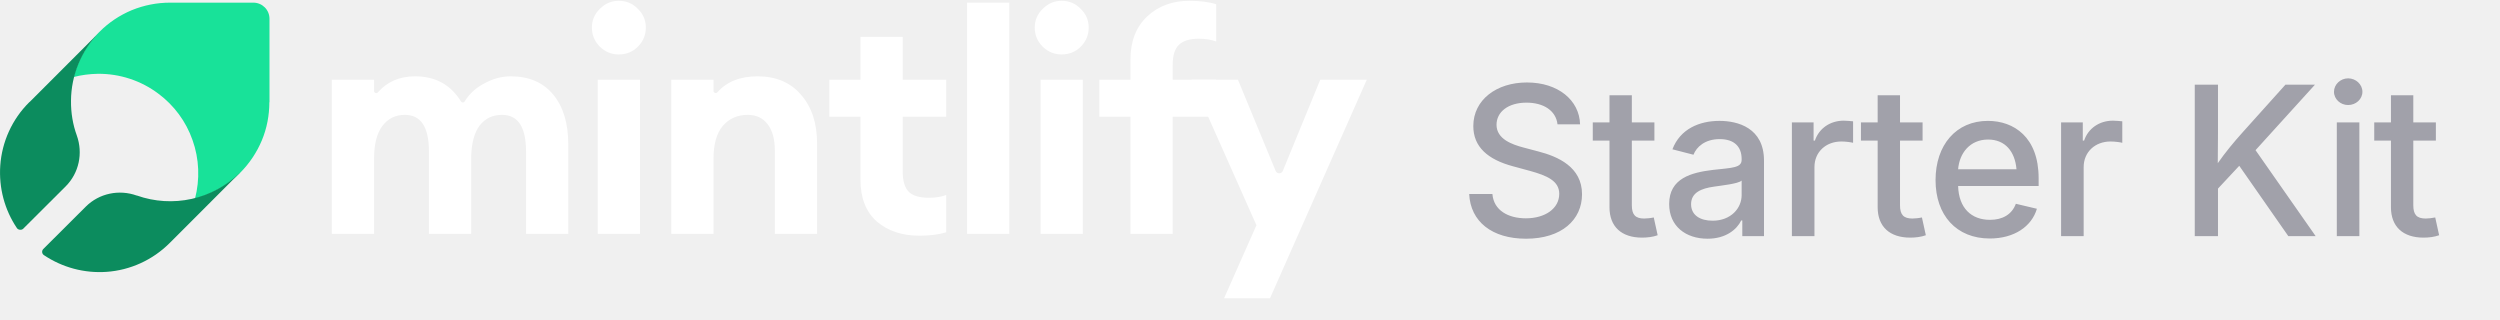
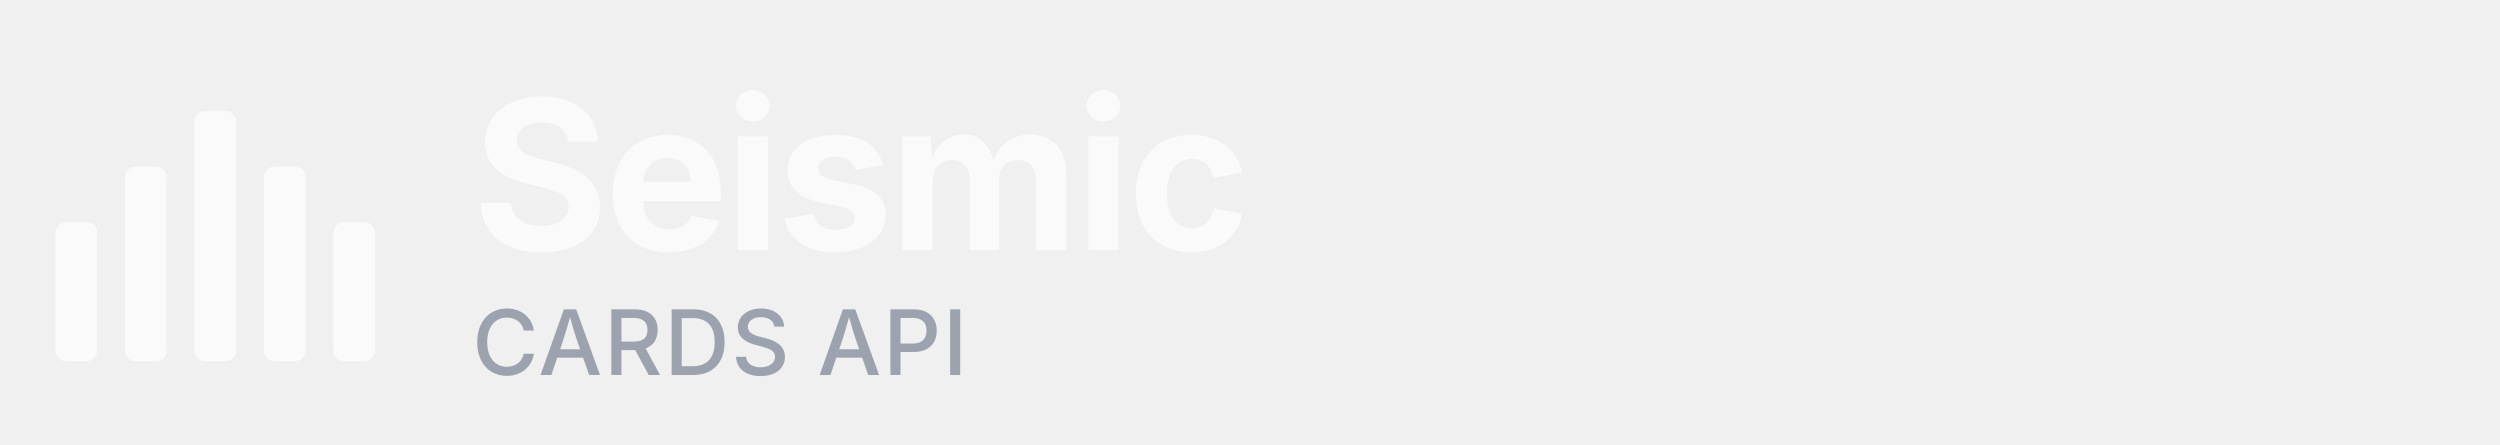
- <svg xmlns="http://www.w3.org/2000/svg" width="180" height="23" viewBox="0 0 180 23" fill="none">
-   <path d="M91.44 21.476H88.133L90.464 16.216L85.802 5.74H89.132L91.847 12.307C91.943 12.536 92.268 12.536 92.362 12.306L95.058 5.74H98.409L91.44 21.476Z" fill="white" />
-   <path d="M81.393 16.837V8.403H79.152V5.74H81.393V4.297C81.393 2.98 81.792 1.944 82.592 1.19C83.391 0.435 84.404 0.058 85.633 0.058C86.387 0.058 87.031 0.139 87.564 0.302V2.988C87.208 2.854 86.794 2.788 86.32 2.788C85.655 2.788 85.174 2.936 84.878 3.232C84.582 3.513 84.434 3.994 84.434 4.674V5.74H87.564V8.403H84.434V16.837H81.393Z" fill="white" />
-   <path d="M76.433 3.92C75.915 3.92 75.463 3.735 75.079 3.365C74.694 2.98 74.502 2.521 74.502 1.989C74.502 1.456 74.694 1.005 75.079 0.635C75.463 0.25 75.915 0.058 76.433 0.058C76.98 0.058 77.438 0.25 77.809 0.635C78.193 1.005 78.386 1.456 78.386 1.989C78.386 2.521 78.193 2.98 77.809 3.365C77.438 3.735 76.98 3.92 76.433 3.92ZM74.924 16.837V5.74H77.964V16.837H74.924Z" fill="white" />
-   <path d="M69.628 16.837V0.191H72.669V16.837H69.628Z" fill="white" />
-   <path d="M66.194 16.97C64.951 16.97 63.93 16.63 63.131 15.949C62.347 15.254 61.955 14.255 61.955 12.953V8.403H59.713V5.74H61.955V2.655H64.995V5.74H68.125V8.403H64.995V12.354C64.995 13.034 65.143 13.523 65.439 13.819C65.735 14.1 66.216 14.24 66.882 14.24C67.355 14.24 67.769 14.174 68.125 14.04V16.726C67.592 16.889 66.948 16.97 66.194 16.97Z" fill="white" />
-   <path d="M48.332 16.837V5.74H51.373V6.551C51.373 6.688 51.559 6.748 51.65 6.646C52.328 5.879 53.293 5.495 54.546 5.495C55.878 5.495 56.921 5.939 57.676 6.827C58.445 7.7 58.83 8.869 58.83 10.334V16.837H55.789V10.844C55.789 10.03 55.619 9.402 55.279 8.958C54.939 8.499 54.458 8.27 53.836 8.27C53.096 8.27 52.497 8.536 52.038 9.069C51.594 9.601 51.373 10.386 51.373 11.421V16.837H48.332Z" fill="white" />
-   <path d="M44.547 3.92C44.029 3.92 43.578 3.735 43.193 3.365C42.809 2.98 42.616 2.521 42.616 1.989C42.616 1.456 42.809 1.005 43.193 0.635C43.578 0.25 44.029 0.058 44.547 0.058C45.095 0.058 45.553 0.25 45.923 0.635C46.308 1.005 46.5 1.456 46.5 1.989C46.5 2.521 46.308 2.98 45.923 3.365C45.553 3.735 45.095 3.92 44.547 3.92ZM43.038 16.837V5.74H46.079V16.837H43.038Z" fill="white" />
-   <path d="M37.875 16.837V10.911C37.875 9.15 37.298 8.27 36.144 8.27C35.478 8.27 34.945 8.521 34.546 9.024C34.161 9.527 33.954 10.275 33.924 11.266V16.837H30.884V10.911C30.884 9.15 30.306 8.27 29.152 8.27C28.472 8.27 27.932 8.536 27.532 9.069C27.133 9.601 26.933 10.386 26.933 11.421V16.837H23.892V5.74H26.933V6.559C26.933 6.695 27.116 6.755 27.206 6.652C27.878 5.881 28.771 5.495 29.885 5.495C31.349 5.495 32.452 6.1 33.193 7.309C33.252 7.404 33.395 7.403 33.454 7.307C33.774 6.78 34.219 6.361 34.79 6.05C35.441 5.68 36.099 5.495 36.765 5.495C38.082 5.495 39.103 5.932 39.828 6.805C40.553 7.678 40.916 8.876 40.916 10.4V16.837H37.875Z" fill="white" />
-   <path d="M19.403 7.362V1.35C19.403 0.705 18.879 0.191 18.244 0.191H12.235C11.291 0.191 10.357 0.378 9.487 0.733C8.618 1.098 7.824 1.621 7.16 2.295L7.114 2.341C6.235 3.23 5.609 4.333 5.291 5.548C5.861 5.399 6.45 5.324 7.039 5.314C8.609 5.296 10.151 5.801 11.403 6.745C12.534 7.586 13.394 8.746 13.861 10.083C14.347 11.438 14.403 12.916 14.039 14.309C15.244 13.991 16.356 13.364 17.244 12.486L17.291 12.439C17.954 11.775 18.487 10.98 18.851 10.111C19.216 9.241 19.393 8.306 19.393 7.362H19.403Z" fill="#18E299" />
-   <path d="M5.112 7.26C5.121 5.416 5.857 3.646 7.151 2.324L2.151 7.326C2.133 7.344 2.114 7.354 2.095 7.372C0.876 8.583 0.14 10.204 0.019 11.918C-0.092 13.52 0.327 15.103 1.22 16.426C1.306 16.552 1.537 16.593 1.667 16.472L4.73 13.417C5.689 12.458 5.987 11.033 5.531 9.757C5.242 8.965 5.103 8.117 5.112 7.26Z" fill="#0C8C5E" />
-   <path d="M17.262 12.44C16.303 13.38 15.102 14.032 13.799 14.321C12.486 14.61 11.127 14.526 9.861 14.079C9.861 14.079 9.851 14.079 9.842 14.079C8.567 13.622 7.142 13.921 6.183 14.871L3.12 17.926C2.99 18.056 3.009 18.27 3.167 18.373C4.489 19.258 6.072 19.686 7.673 19.574C9.386 19.453 10.997 18.717 12.216 17.497L12.263 17.451L17.262 12.449V12.44Z" fill="#0C8C5E" />
-   <text x="105" y="17" font-family="Inter, ui-sans-serif, system-ui, -apple-system, sans-serif" font-size="15" font-weight="500" fill="#A1A1AA" letter-spacing="-0.01em">Starter Kit</text>
+ <svg xmlns="http://www.w3.org/2000/svg" viewBox="0 0 360 64" width="360" height="64" role="img" aria-label="Seismic">
+   <style>
+     .wordmark { font-family: -apple-system, BlinkMacSystemFont, "SF Pro Display", "Inter", "Helvetica Neue", Arial, sans-serif; font-weight: 700; letter-spacing: -0.02em; }
+     .wordmark-name { font-size: 30px; fill: #FAFAFA; }
+     .wordmark-tag  { font-size: 13px; fill: #9CA3AF; font-weight: 500; letter-spacing: 0.02em; }
+     .mark { fill: #FAFAFA; }
+   </style>
+   <g transform="translate(8 12)">
+     <rect class="mark" x="0" y="20" width="6" height="20" rx="1.5" />
+     <rect class="mark" x="10" y="12" width="6" height="28" rx="1.5" />
+     <rect class="mark" x="20" y="4" width="6" height="36" rx="1.5" />
+     <rect class="mark" x="30" y="12" width="6" height="28" rx="1.5" />
+     <rect class="mark" x="40" y="20" width="6" height="20" rx="1.5" />
+   </g>
+   <text x="68" y="36" class="wordmark wordmark-name">Seismic</text>
+   <text x="68" y="54" class="wordmark wordmark-tag">CARDS API</text>
</svg>
